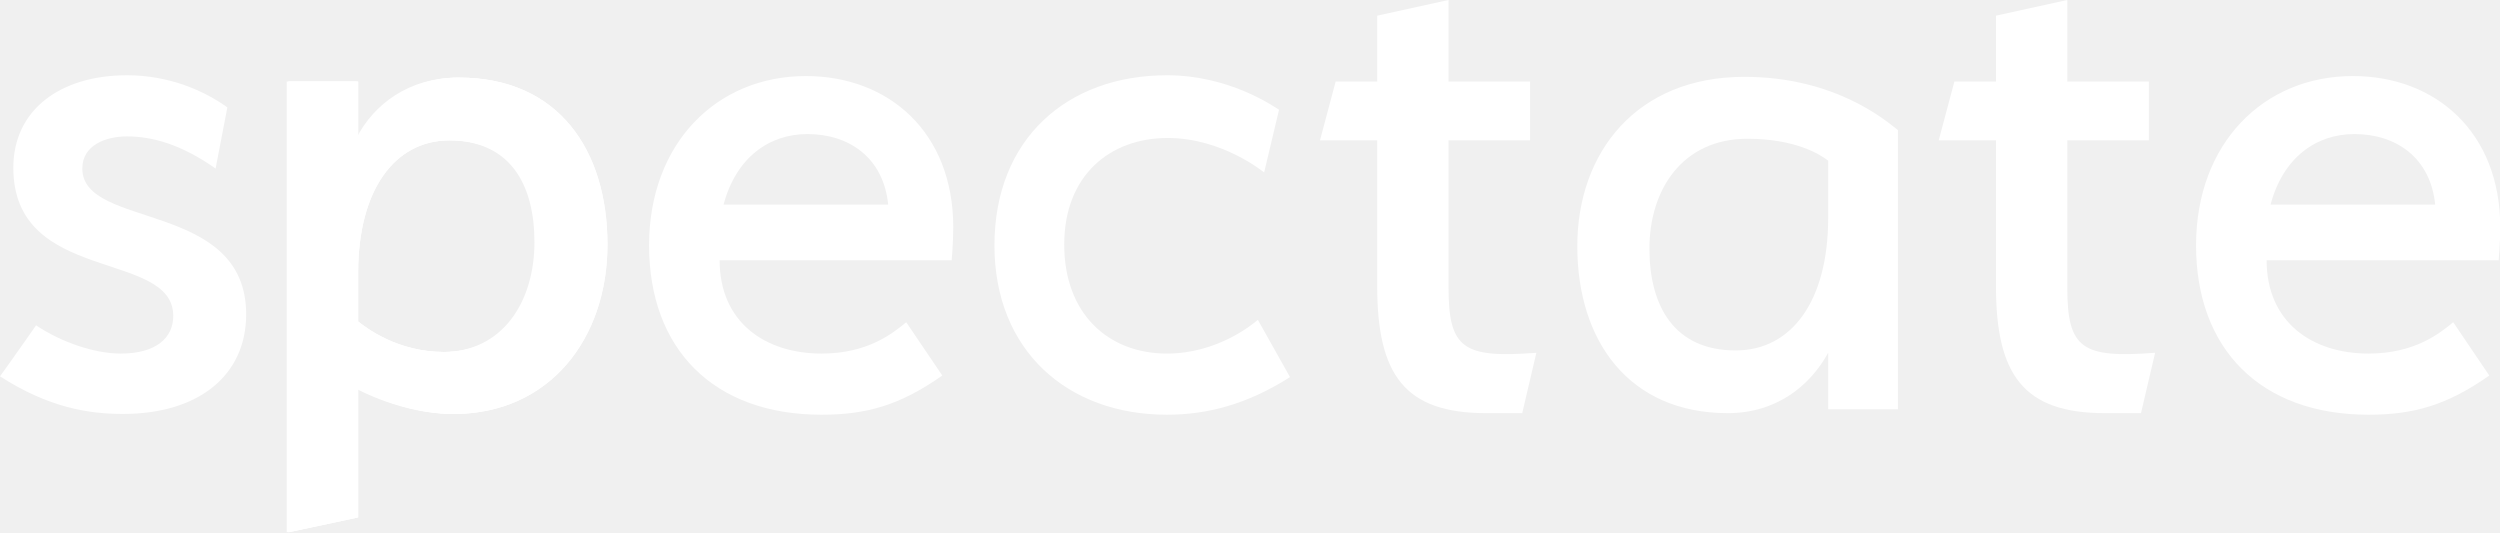
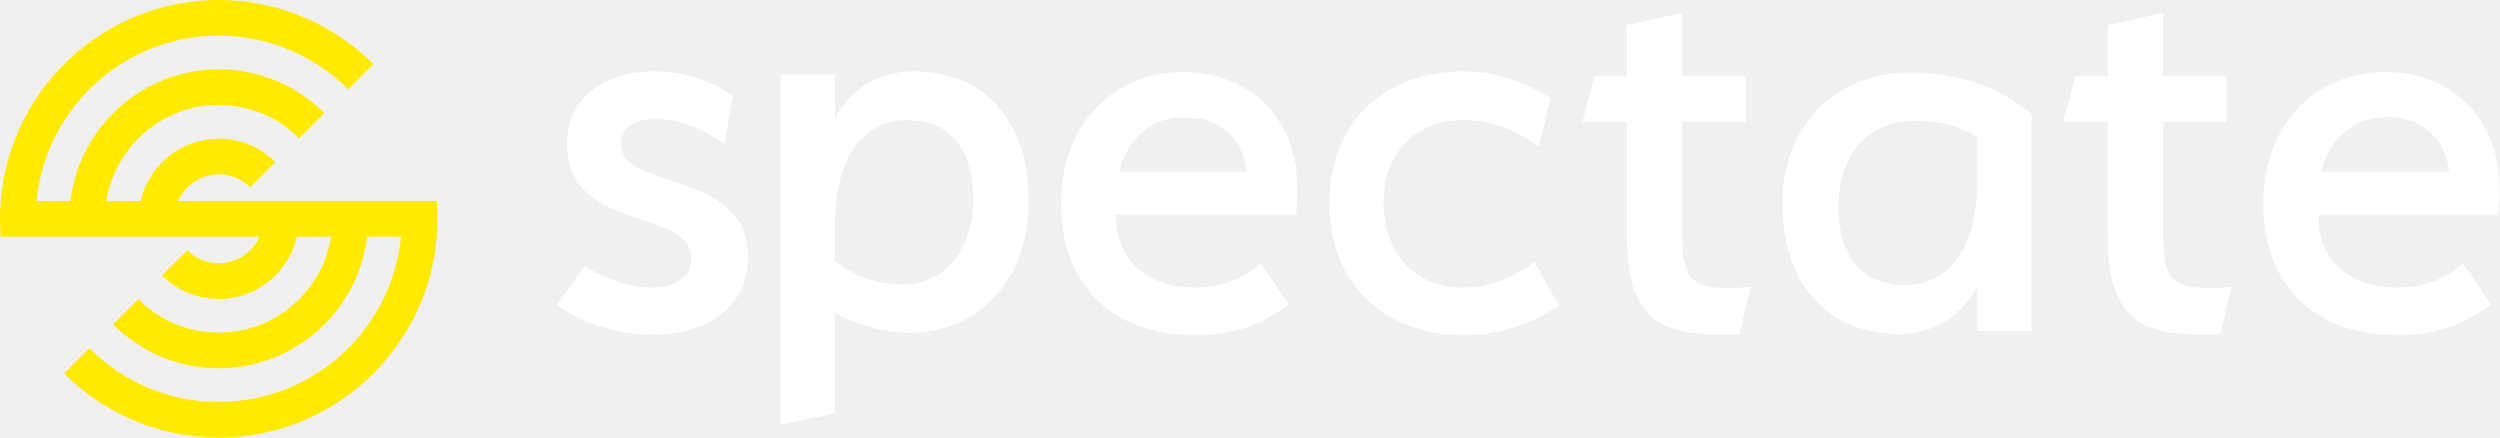
- <svg xmlns="http://www.w3.org/2000/svg" height="30" viewBox="0 0 1478 315" fill="none">
-   <g clip-path="url(#clip0_15_3)">
-     <path d="M127.458 99.649L134.411 63.497C120.97 53.764 100.113 44.495 75.085 44.495C35.688 44.495 7.879 64.888 7.879 99.186C7.879 168.245 102.43 147.388 102.43 186.784C102.43 199.762 92.234 209.032 71.377 209.032C56.082 209.032 36.615 202.543 21.32 192.346C21.32 192.346 7.416 212.276 0 222.473C28.736 241.012 52.374 244.72 72.767 244.72C117.262 244.72 145.534 222.009 145.534 185.857C145.534 118.189 48.666 135.801 48.666 99.649C48.666 85.745 62.57 80.646 75.085 80.646C89.916 80.646 107.065 85.281 127.458 99.649Z" fill="white" />
-     <path d="M271.54 45.885C242.804 45.885 221.947 61.644 211.75 81.573V48.202H170.5V181.454V314.706L211.75 305.9V229.888C211.75 229.888 238.632 244.72 268.295 244.72C324.84 244.72 359.138 200.225 359.138 144.607C359.138 88.526 329.939 45.885 271.54 45.885ZM316.961 143.217C316.961 177.978 298.422 208.105 262.733 208.105C234.924 208.105 216.385 193.737 211.75 190.029V161.293C211.75 112.627 233.07 82.964 265.978 82.964C302.593 82.964 316.961 108.919 316.961 143.217Z" fill="white" />
-     <path d="M425.447 153.877H562.639C562.639 153.877 563.566 143.217 563.566 134.411C563.566 77.865 525.097 44.958 476.431 44.958C423.593 44.958 383.734 84.818 383.734 145.071C383.734 206.251 421.74 245.183 485.7 245.183C512.119 245.183 532.049 239.622 557.077 222.009L535.757 190.492C527.414 197.444 512.583 209.032 485.7 209.032C452.329 209.032 425.447 190.492 425.447 153.877ZM477.358 79.256C501.922 79.256 522.316 93.16 525.097 120.97H427.765C435.181 93.16 454.647 79.256 477.358 79.256Z" fill="white" />
-     <path d="M689.885 245.183C713.523 245.183 737.161 239.158 762.652 222.936L743.65 189.102C740.869 191.419 720.012 209.032 689.885 209.032C655.124 209.032 629.169 185.394 629.169 144.607C629.169 103.821 656.051 81.573 690.349 81.573C722.793 81.573 747.357 101.967 747.357 101.967L756.164 64.888C752.456 62.57 726.501 44.495 689.885 44.495C631.023 44.495 587.919 82.037 587.919 145.071C587.919 207.178 631.023 245.183 689.885 245.183Z" fill="white" />
-     <path d="M899.948 244.256L908.29 208.568C865.186 211.813 856.38 206.251 856.38 170.099V82.964H904.583V48.202H856.38V0L814.203 9.27V48.202H789.638L780.369 82.964H814.203V169.172C814.203 221.546 830.425 244.256 878.627 244.256H899.948Z" fill="white" />
-     <path d="M932.501 145.534C932.501 201.616 963.091 244.256 1021.49 244.256C1050.23 244.256 1070.16 228.034 1080.82 208.568V241.939H1122.07V76.939C1115.58 71.84 1085.45 45.422 1031.22 45.422C967.726 45.422 932.501 89.916 932.501 145.534ZM975.142 146.925C975.142 112.163 994.608 82.037 1033.08 82.037C1061.35 82.037 1076.18 91.306 1080.82 95.014V128.849C1080.82 177.515 1059.5 207.178 1026.12 207.178C989.973 207.178 975.142 181.223 975.142 146.925Z" fill="white" />
-     <path d="M1265.76 244.256L1274.1 208.568C1231 211.813 1222.19 206.251 1222.19 170.099V82.964H1270.4V48.202H1222.19V0L1180.02 9.27V48.202H1155.45L1146.18 82.964H1180.02V169.172C1180.02 221.546 1196.24 244.256 1244.44 244.256H1265.76Z" fill="white" />
-     <path d="M1340.03 153.877H1477.22C1477.22 153.877 1478.15 143.217 1478.15 134.411C1478.15 77.865 1439.68 44.958 1391.01 44.958C1338.17 44.958 1298.31 84.818 1298.31 145.071C1298.31 206.251 1336.32 245.183 1400.28 245.183C1426.7 245.183 1446.63 239.622 1471.66 222.009L1450.34 190.492C1441.99 197.444 1427.16 209.032 1400.28 209.032C1366.91 209.032 1340.03 190.492 1340.03 153.877ZM1391.94 79.256C1416.5 79.256 1436.9 93.16 1439.68 120.97H1342.35C1349.76 93.16 1369.23 79.256 1391.94 79.256Z" fill="white" />
-     <path d="M270.54 45.885C241.804 45.885 220.947 61.644 210.75 81.573V48.202H169.5V181.454V314.706L210.75 305.9V229.888C210.75 229.888 237.632 244.72 267.295 244.72C323.84 244.72 358.138 200.225 358.138 144.607C358.138 88.526 328.939 45.885 270.54 45.885ZM315.961 143.217C315.961 177.978 297.422 208.105 261.733 208.105C233.924 208.105 215.385 193.737 210.75 190.029V161.293C210.75 112.627 232.07 82.964 264.978 82.964C301.593 82.964 315.961 108.919 315.961 143.217Z" fill="white" />
-     <path d="M271.54 45.885C242.804 45.885 221.947 61.644 211.75 81.573V48.202H170.5V181.454V314.706L211.75 305.9V229.888C211.75 229.888 238.632 244.72 268.295 244.72C324.84 244.72 359.138 200.225 359.138 144.607C359.138 88.526 329.939 45.885 271.54 45.885ZM316.961 143.217C316.961 177.978 298.422 208.105 262.733 208.105C234.924 208.105 216.385 193.737 211.75 190.029V161.293C211.75 112.627 233.07 82.964 265.978 82.964C302.593 82.964 316.961 108.919 316.961 143.217Z" fill="white" />
+ <svg xmlns="http://www.w3.org/2000/svg" viewBox="0 0 1554 272" fill="none">
+   <g>
+     <path d="M271.525 124.933H110.67C114.945 115.182 124.697 108.344 136.003 108.344C143.633 108.344 150.537 111.447 155.538 116.448L171.213 100.808C162.187 91.75 149.746 86.182 136.003 86.182C112.349 86.182 92.497 102.771 87.463 124.933H66.155C71.473 91.183 100.765 65.253 136.008 65.253C155.511 65.253 173.182 73.198 186.009 85.992L201.683 70.352C184.837 53.507 161.625 43.091 136.008 43.091C88.511 43.091 49.248 78.897 43.8 124.933H22.71C28.311 67.341 76.976 22.162 135.997 22.162C167.379 22.162 195.842 34.922 216.458 55.53L232.132 39.89C207.497 15.258 173.492 0 135.997 0C64.754 0 6.114 55.088 0.474 124.933C0.158 128.575 0 132.278 0 136.014C0 139.749 0.158 143.452 0.474 147.095H161.298C157.055 156.845 147.303 163.65 135.997 163.65C128.4 163.65 121.463 160.548 116.462 155.547L100.787 171.219C109.813 180.212 122.254 185.818 135.997 185.818C159.683 185.818 179.503 169.229 184.542 147.095H205.85C200.533 180.812 171.24 206.742 135.997 206.742C116.494 206.742 98.824 198.796 85.996 186.003L70.322 201.643C87.169 218.488 110.381 228.903 135.997 228.903C183.462 228.903 222.724 193.092 228.206 147.089H249.296C243.689 204.648 195.024 249.827 135.997 249.827C104.616 249.827 76.152 237.067 55.537 216.459L39.862 232.132C64.497 256.731 98.507 271.995 135.997 271.995C207.241 271.995 265.886 216.906 271.52 147.095C271.836 143.452 271.995 139.749 271.995 136.014C271.995 132.278 271.836 128.575 271.52 124.933H271.525Z" fill="#FFEA00" />
+     <path d="M450.142 89.42L455.822 59.882C444.84 51.929 427.799 44.355 407.349 44.355C375.16 44.355 352.438 61.018 352.438 89.041C352.438 145.467 429.692 128.426 429.692 160.615C429.692 171.219 421.361 178.793 404.32 178.793C391.822 178.793 375.917 173.491 363.42 165.16C363.42 165.16 352.059 181.444 346 189.775C369.479 204.923 388.793 207.953 405.456 207.953C441.811 207.953 464.911 189.396 464.911 159.858C464.911 104.568 385.763 118.959 385.763 89.42C385.763 78.059 397.124 73.894 407.349 73.894C419.467 73.894 433.479 77.68 450.142 89.42Z" fill="white" />
+     <path d="M693.619 133.728H805.714C805.714 133.728 806.471 125.018 806.471 117.822C806.471 71.621 775.039 44.734 735.276 44.734C692.104 44.734 659.536 77.302 659.536 126.533C659.536 176.521 690.59 208.331 742.85 208.331C764.436 208.331 780.72 203.787 801.17 189.396L783.749 163.645C776.933 169.325 764.815 178.793 742.85 178.793C715.584 178.793 693.619 163.645 693.619 133.728ZM736.033 72.757C756.104 72.757 772.767 84.118 775.039 106.84H695.513C701.572 84.118 717.477 72.757 736.033 72.757Z" fill="white" />
+     <path d="M909.683 208.331C928.996 208.331 948.31 203.408 969.138 190.154L953.612 162.509C951.34 164.402 934.298 178.793 909.683 178.793C881.28 178.793 860.073 159.479 860.073 126.154C860.073 92.828 882.038 74.651 910.062 74.651C936.57 74.651 956.641 91.314 956.641 91.314L963.837 61.018C960.807 59.124 939.6 44.355 909.683 44.355C861.588 44.355 826.369 75.03 826.369 126.533C826.369 177.278 861.588 208.331 909.683 208.331Z" fill="white" />
+     <path d="M1081.32 207.574L1088.13 178.414C1052.92 181.065 1045.72 176.521 1045.72 146.982V75.787H1085.1V47.385H1045.72V8L1011.26 15.574V47.385H991.188L983.614 75.787H1011.26V146.225C1011.26 189.018 1024.51 207.574 1063.9 207.574H1081.32Z" fill="white" />
+     <path d="M1107.92 126.911C1107.92 172.734 1132.91 207.574 1180.63 207.574C1204.11 207.574 1220.39 194.32 1229.1 178.414V205.68H1262.8V70.864C1257.5 66.698 1232.89 45.112 1188.58 45.112C1136.7 45.112 1107.92 81.468 1107.92 126.911ZM1142.76 128.047C1142.76 99.645 1158.66 75.03 1190.09 75.03C1213.19 75.03 1225.31 82.603 1229.1 85.633V113.278C1229.1 153.041 1211.68 177.278 1184.41 177.278C1154.87 177.278 1142.76 156.071 1142.76 128.047Z" fill="white" />
+     <path d="M1380.21 207.574L1387.03 178.414C1351.81 181.065 1344.61 176.521 1344.61 146.982V75.787H1384V47.385H1344.61V8L1310.15 15.574V47.385H1290.08L1282.51 75.787H1310.15V146.225C1310.15 189.018 1323.41 207.574 1362.79 207.574H1380.21Z" fill="white" />
+     <path d="M1440.89 133.728H1552.99C1552.99 133.728 1553.74 125.018 1553.74 117.822C1553.74 71.621 1522.31 44.734 1482.55 44.734C1439.38 44.734 1406.81 77.302 1406.81 126.533C1406.81 176.521 1437.86 208.331 1490.12 208.331C1511.71 208.331 1527.99 203.787 1548.44 189.396L1531.02 163.645C1524.21 169.325 1512.09 178.793 1490.12 178.793C1462.86 178.793 1440.89 163.645 1440.89 133.728ZM1483.31 72.757C1503.38 72.757 1520.04 84.118 1522.31 106.84H1442.79C1448.85 84.118 1464.75 72.757 1483.31 72.757Z" fill="white" />
+     <path d="M567.866 44.355C544.387 44.355 527.346 57.231 519.014 73.515V46.248H485.31V155.124V264L519.014 256.805V194.698C519.014 194.698 540.979 206.817 565.215 206.817C611.416 206.817 639.44 170.462 639.44 125.018C639.44 79.195 615.582 44.355 567.866 44.355ZM604.979 123.882C604.979 152.284 589.831 176.899 560.671 176.899C537.949 176.899 522.801 165.16 519.014 162.13V138.651C519.014 98.888 536.434 74.651 563.322 74.651C593.239 74.651 604.979 95.858 604.979 123.882Z" fill="white" />
  </g>
-   <defs>
-     <clipPath id="clip0_15_3">
-       <rect width="1478" height="315" fill="white" />
-     </clipPath>
-   </defs>
</svg>
